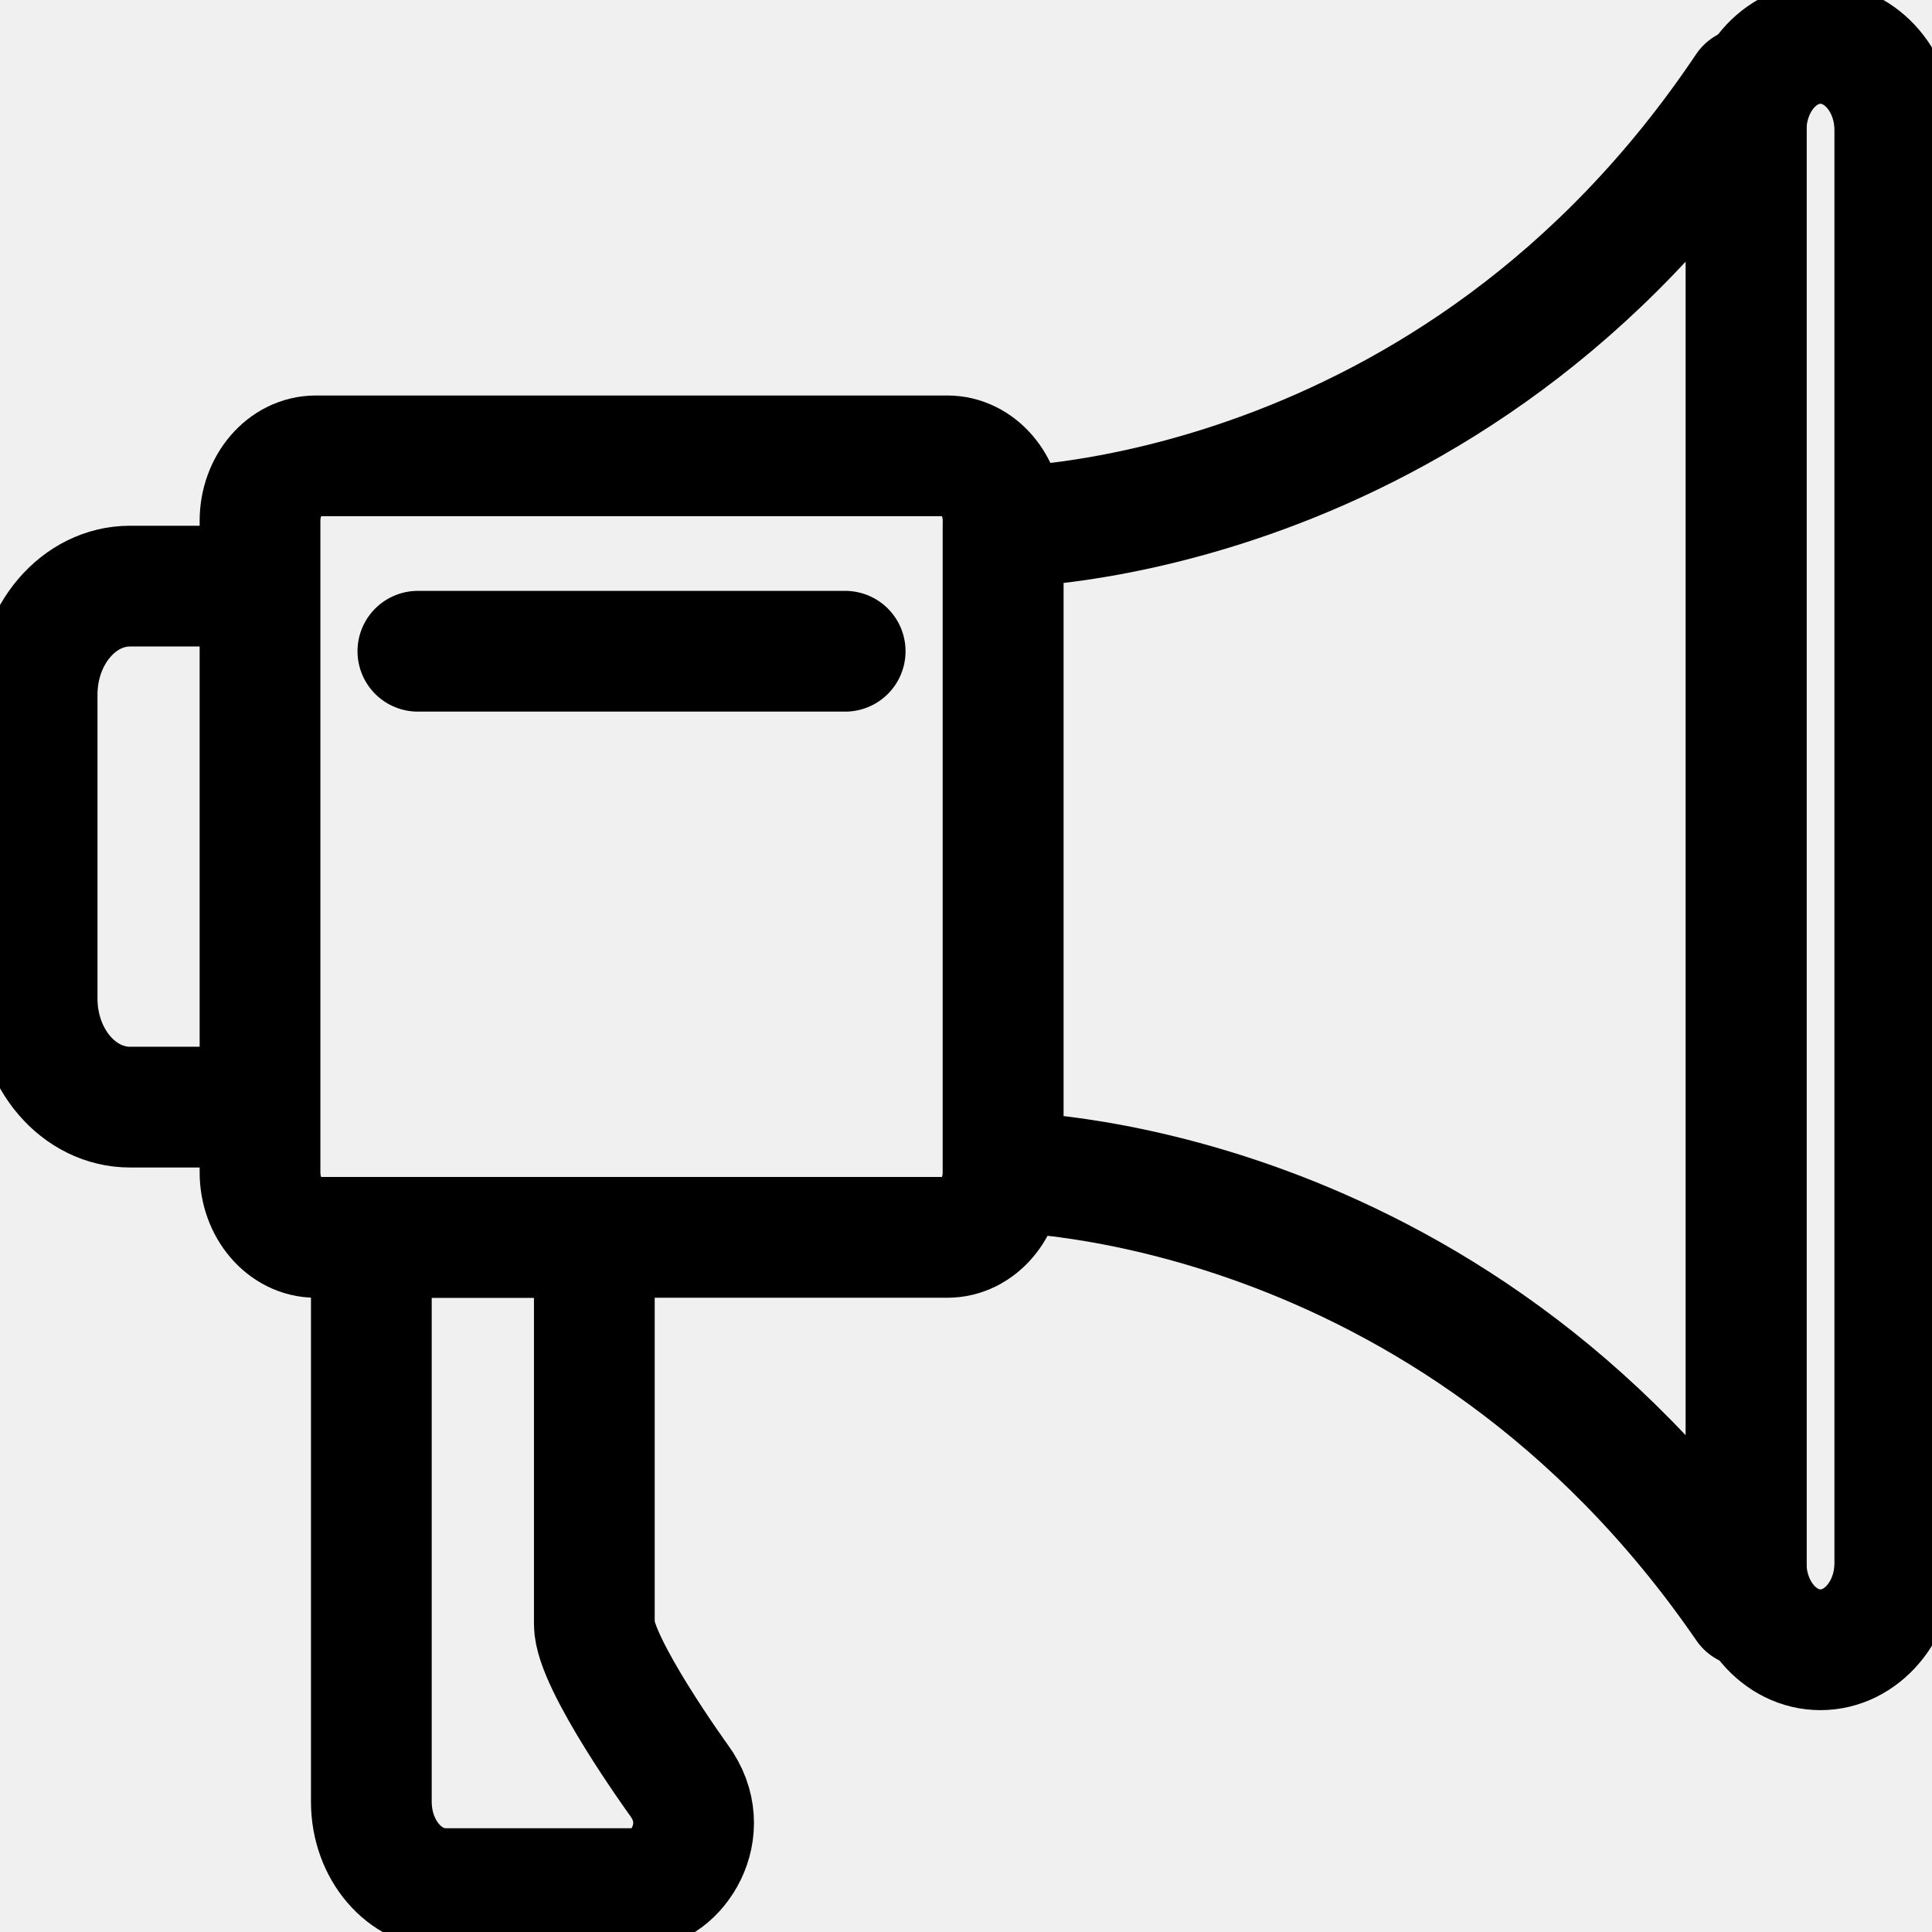
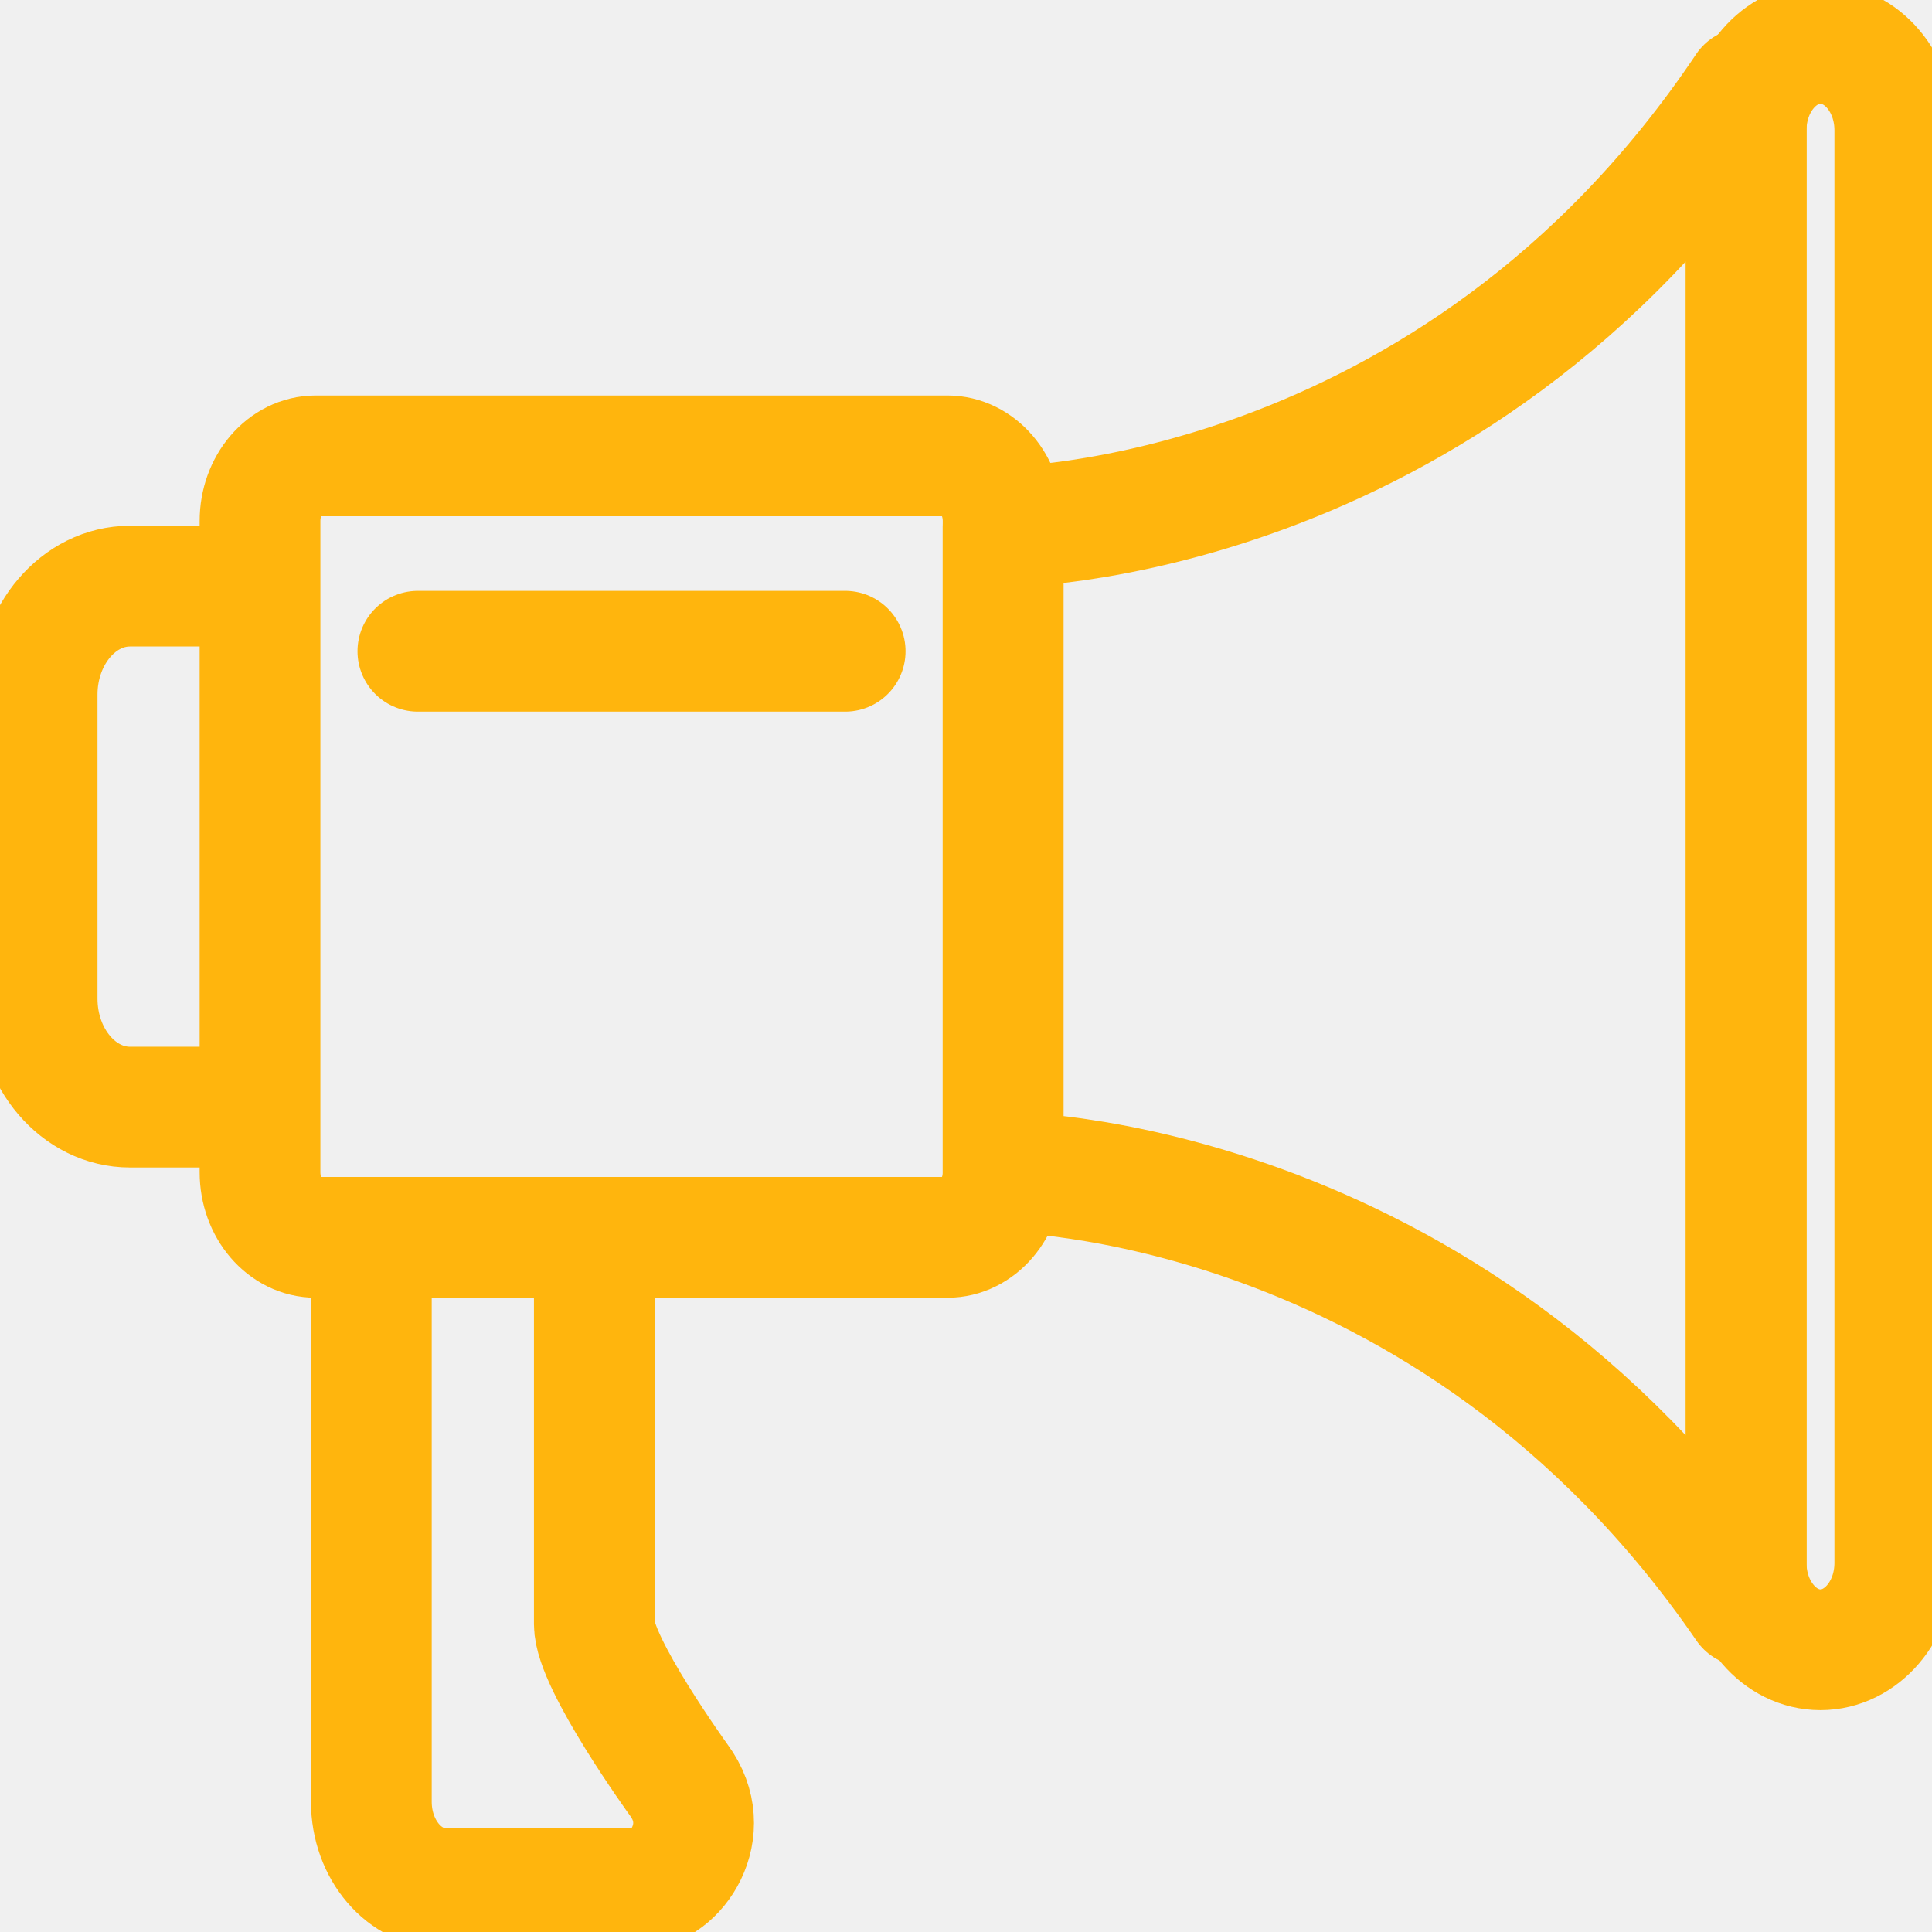
<svg xmlns="http://www.w3.org/2000/svg" width="24" height="24" viewBox="0 0 24 24" fill="none">
-   <g clip-path="url(#clip0_878_6132)">
-     <path d="M23.538 1.618C23.538 1.022 23.124 0.539 22.614 0.539C22.105 0.539 21.691 1.022 21.691 1.618V19.416C21.691 20.011 22.105 20.494 22.614 20.494C23.124 20.494 23.538 20.011 23.538 19.416V1.618Z" stroke="black" stroke-width="1.5" stroke-linecap="round" stroke-linejoin="round" />
-     <path fill-rule="evenodd" clip-rule="evenodd" d="M12.461 6.547C12.461 6.547 18.036 6.547 21.692 1.092V19.955C17.984 14.559 12.461 14.559 12.461 14.559V6.547Z" stroke="black" stroke-width="1.5" stroke-linecap="round" stroke-linejoin="round" />
-     <path d="M11.769 5.663H3.923C3.54 5.663 3.23 6.025 3.23 6.472V14.562C3.23 15.008 3.54 15.371 3.923 15.371H11.769C12.151 15.371 12.461 15.008 12.461 14.562V6.472C12.461 6.025 12.151 5.663 11.769 5.663Z" stroke="black" stroke-width="1.5" stroke-linecap="round" stroke-linejoin="round" />
-     <path d="M2.769 13.753H1.615C0.978 13.753 0.461 13.15 0.461 12.404V8.63C0.461 7.885 0.979 7.281 1.615 7.281H2.769" stroke="black" stroke-width="1.5" stroke-linecap="round" stroke-linejoin="round" />
-     <path d="M5.191 8.09H10.499" stroke="black" stroke-width="1.5" stroke-linecap="round" stroke-linejoin="round" />
-     <path fill-rule="evenodd" clip-rule="evenodd" d="M7.383 15.371H4.613V22.382C4.613 22.979 5.026 23.461 5.535 23.461H7.942C8.387 23.461 8.897 22.741 8.432 22.112C8.432 22.112 7.383 20.661 7.383 20.177C7.383 19.371 7.383 15.371 7.383 15.371Z" stroke="black" stroke-width="1.5" stroke-linecap="round" stroke-linejoin="round" />
-   </g>
-   <defs>
-     <clipPath id="clip0_878_6132">
-       <rect width="24" height="24" fill="white" />
-     </clipPath>
-   </defs>
+   <path d="M23.538 1.618C23.538 1.022 23.124 0.539 22.614 0.539C22.105 0.539 21.691 1.022 21.691 1.618V19.416C21.691 20.011 22.105 20.494 22.614 20.494C23.124 20.494 23.538 20.011 23.538 19.416V1.618Z" stroke="#FFB50D" stroke-width="1.5" stroke-linecap="round" stroke-linejoin="round" />
+   <path fill-rule="evenodd" clip-rule="evenodd" d="M12.461 6.547C12.461 6.547 18.036 6.547 21.692 1.092V19.955C17.984 14.559 12.461 14.559 12.461 14.559V6.547Z" stroke="#FFB50D" stroke-width="1.5" stroke-linecap="round" stroke-linejoin="round" />
+   <path d="M11.769 5.663H3.923C3.54 5.663 3.23 6.025 3.23 6.472V14.562C3.23 15.008 3.54 15.371 3.923 15.371H11.769C12.151 15.371 12.461 15.008 12.461 14.562V6.472C12.461 6.025 12.151 5.663 11.769 5.663Z" stroke="#FFB50D" stroke-width="1.5" stroke-linecap="round" stroke-linejoin="round" />
+   <path d="M2.769 13.753H1.615C0.978 13.753 0.461 13.15 0.461 12.404V8.63C0.461 7.885 0.979 7.281 1.615 7.281H2.769" stroke="#FFB50D" stroke-width="1.5" stroke-linecap="round" stroke-linejoin="round" />
+   <path d="M5.191 8.09H10.499" stroke="#FFB50D" stroke-width="1.5" stroke-linecap="round" stroke-linejoin="round" />
+   <path fill-rule="evenodd" clip-rule="evenodd" d="M7.383 15.371H4.613V22.382C4.613 22.979 5.026 23.461 5.535 23.461H7.942C8.387 23.461 8.897 22.741 8.432 22.112C8.432 22.112 7.383 20.661 7.383 20.177C7.383 19.371 7.383 15.371 7.383 15.371Z" stroke="#FFB50D" stroke-width="1.5" stroke-linecap="round" stroke-linejoin="round" />
</svg>
